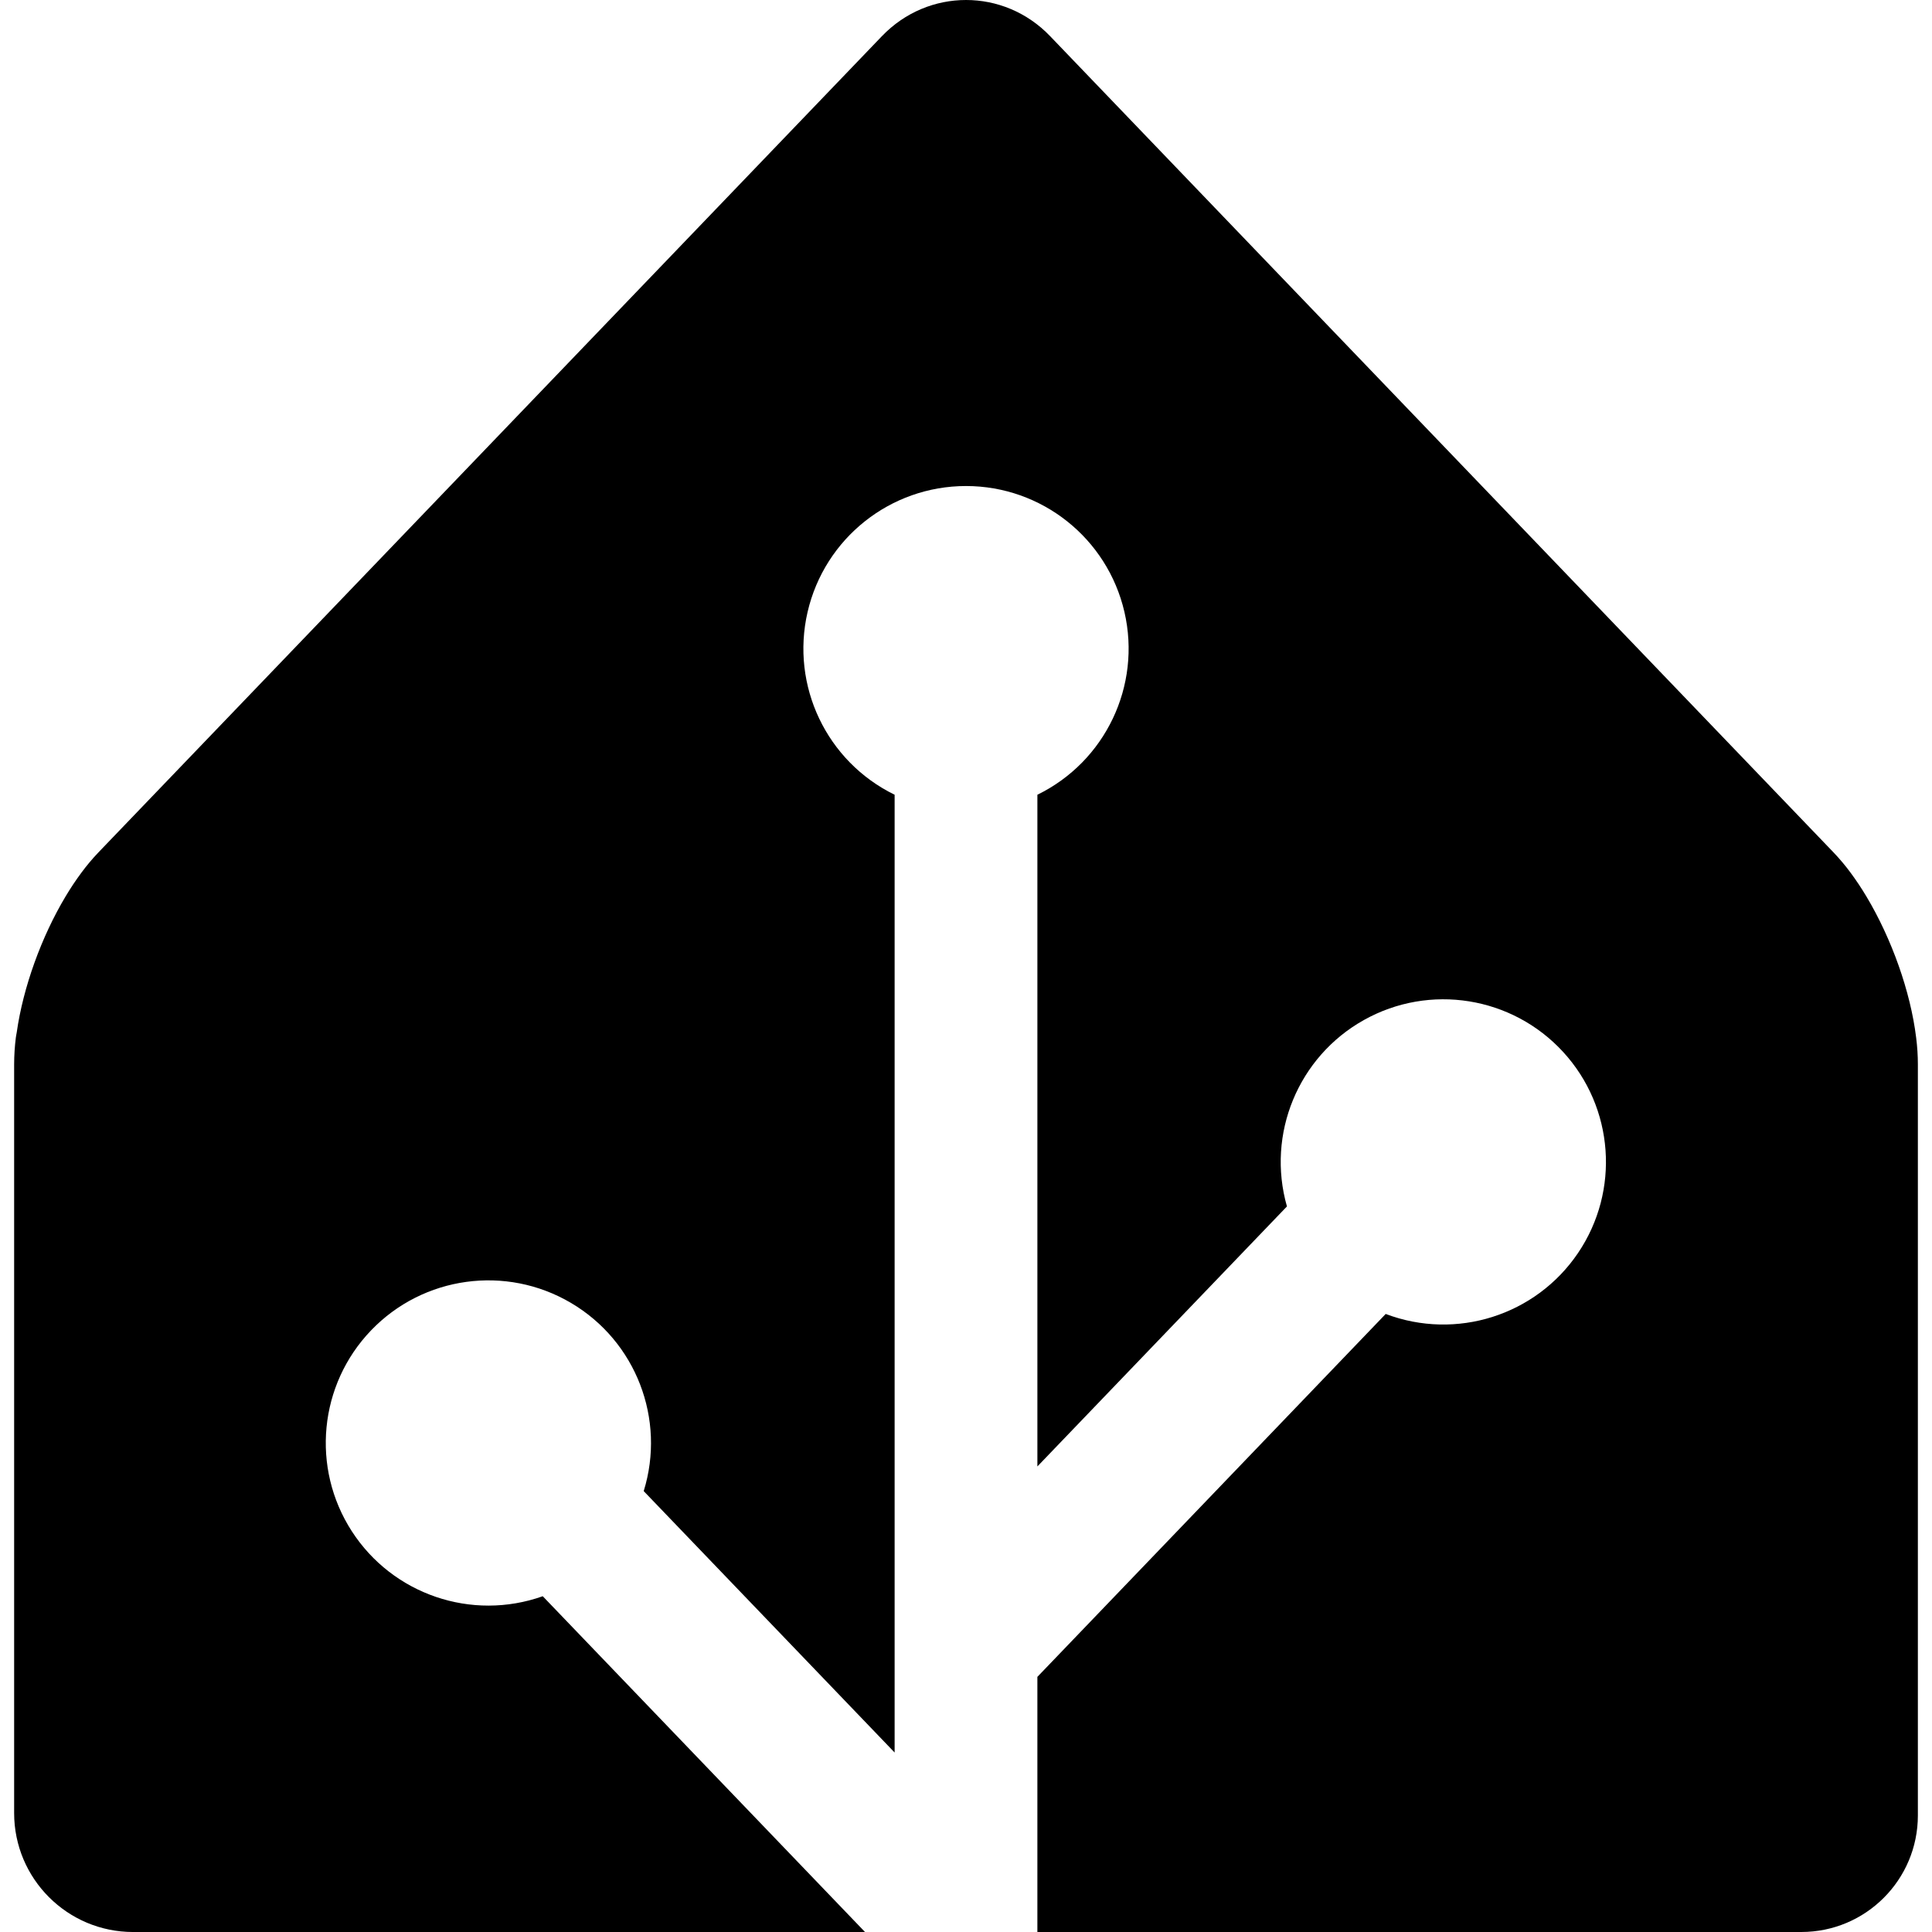
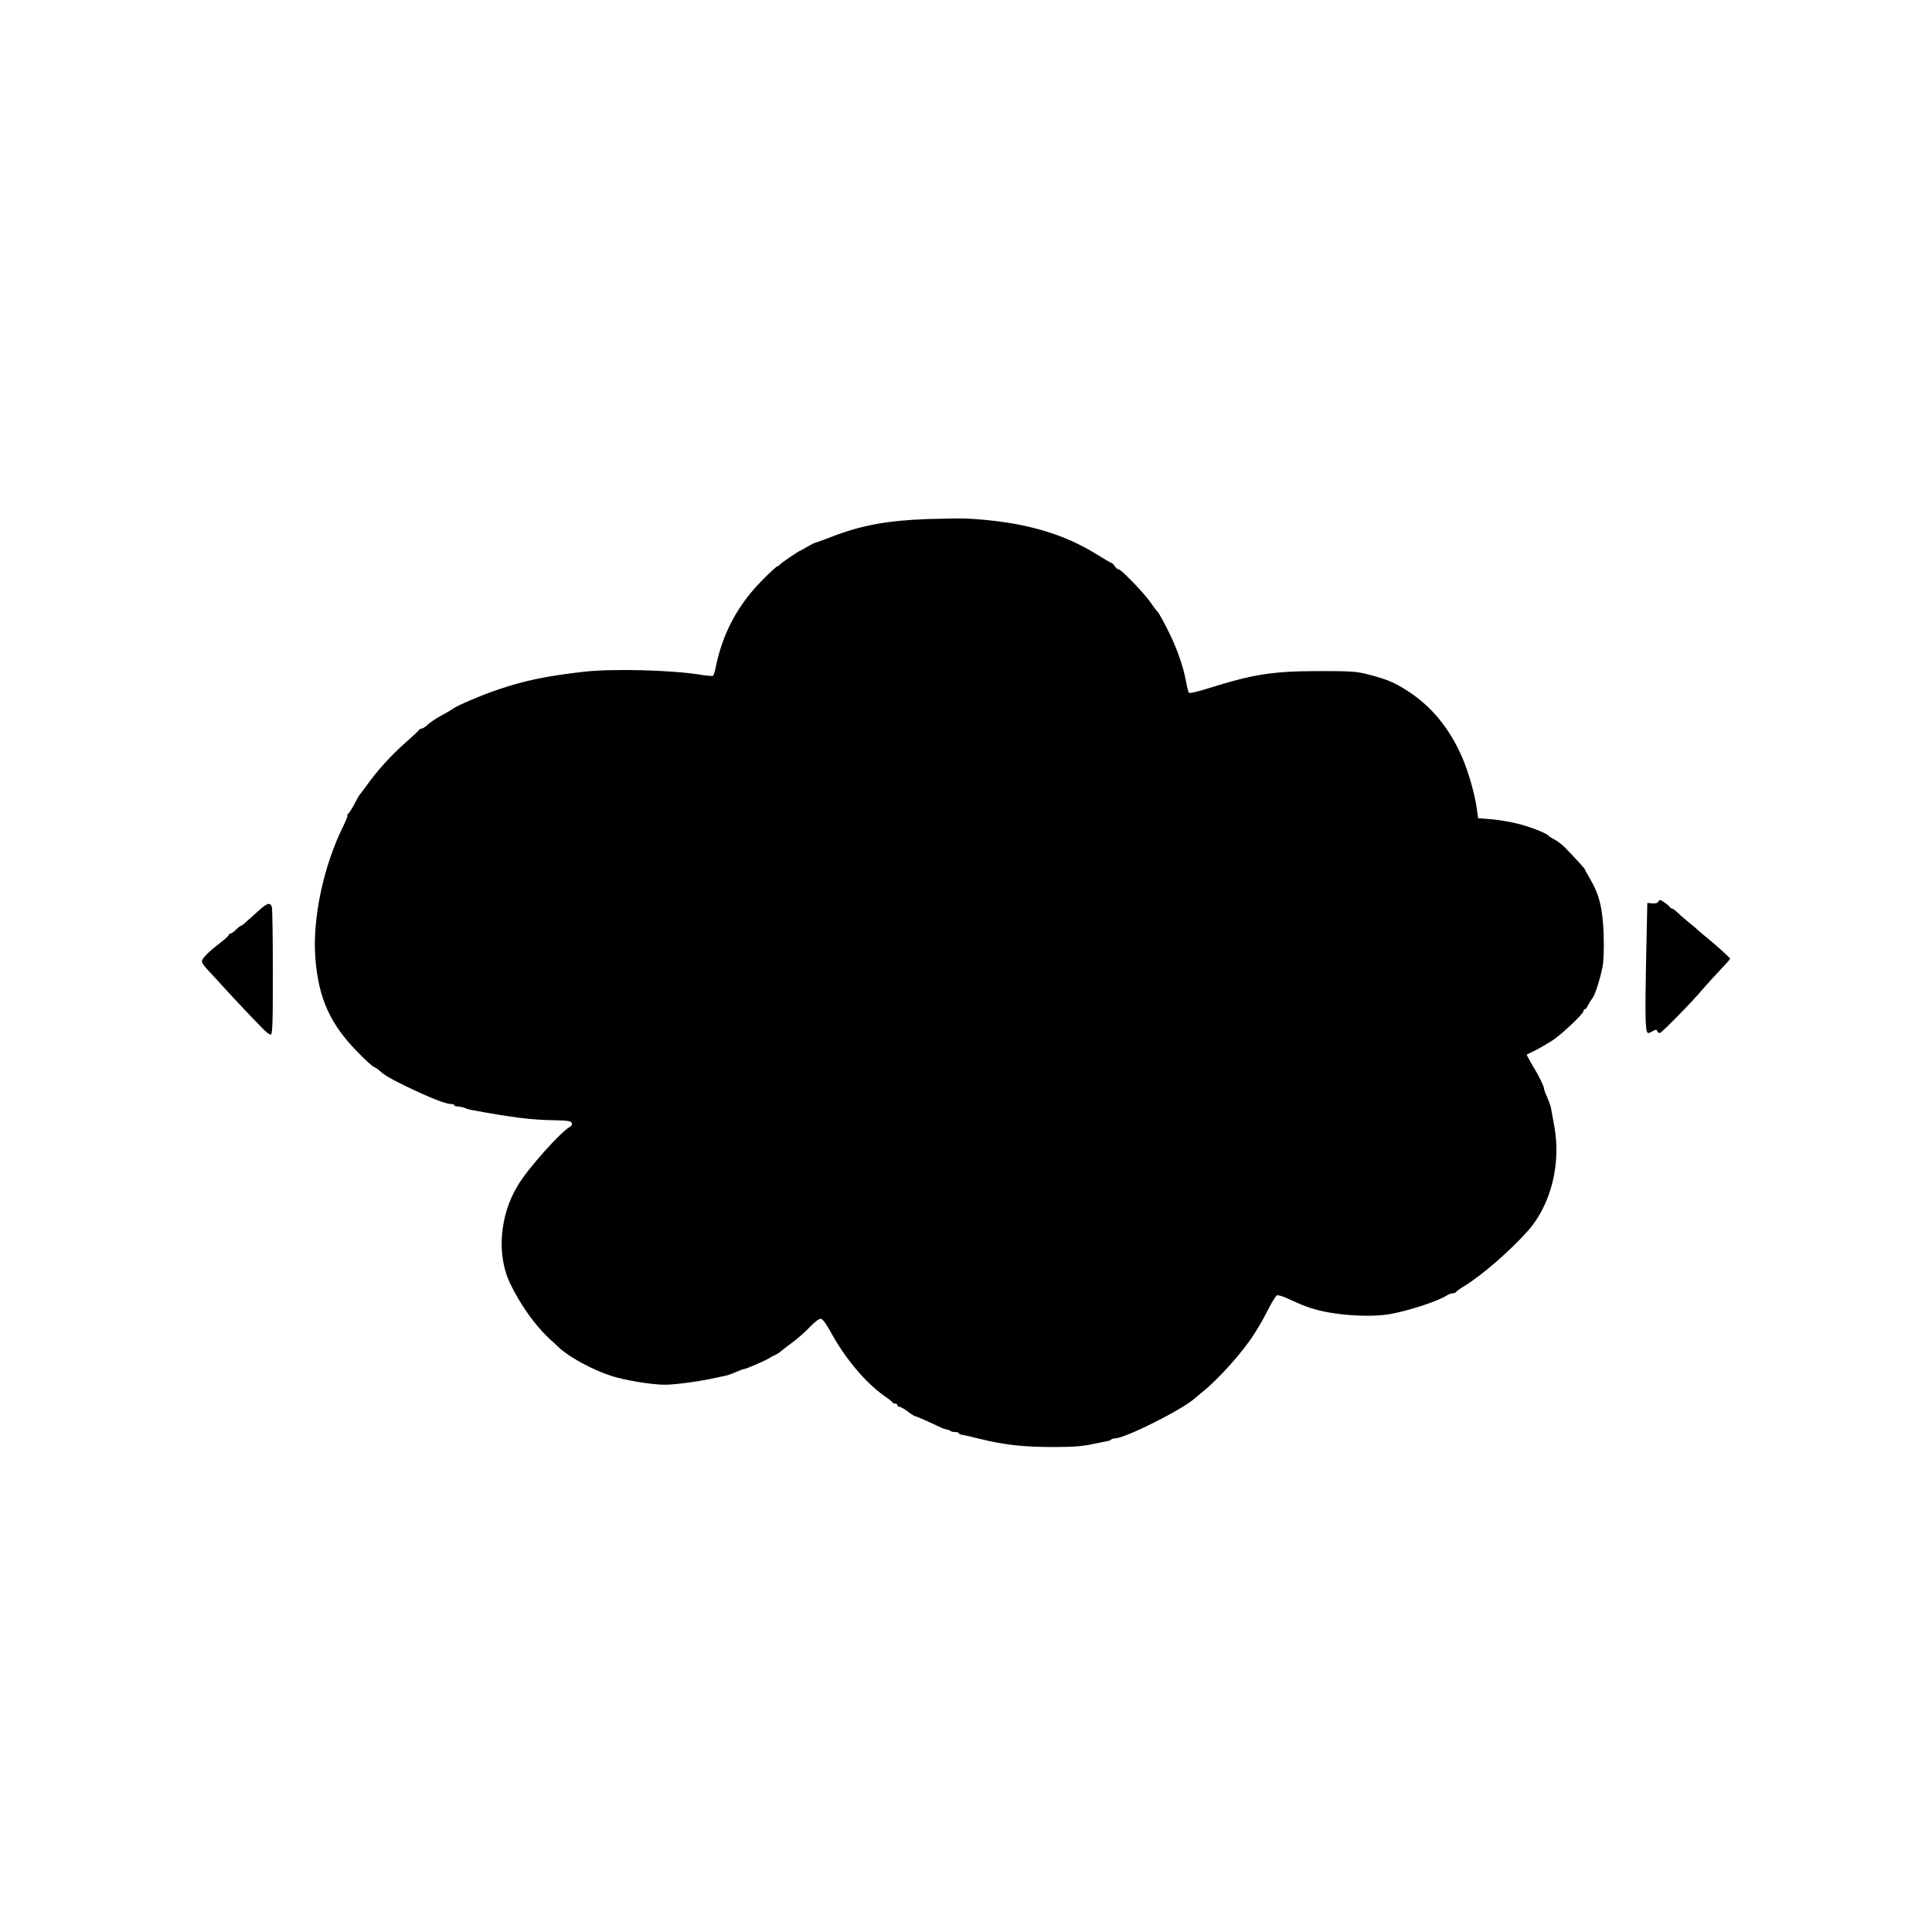
- <svg xmlns="http://www.w3.org/2000/svg" width="640" height="640" viewBox="0 0 240 240">
-   <path d="M120.001 0c-3.787 0-7.573 1.499-10.444 4.49L12.211 105.905a25.921 25.921 0 0 0-2.098 2.501 35.25 35.25 0 0 0-1.96 2.942c-3.01 5.021-5.285 11.318-6.074 16.898-.03.21-.088.429-.11.636a27.355 27.355 0 0 0-.213 3.317v93.023a14.78 14.78 90 0 0 14.78 14.78h90.92L67.422 198.29a20.2 20.2 90 1 1 12.542-13.06l31.17 32.474V98.726a20.2 20.2 90 1 1 17.734 0v83.44l31.001-32.299a20.2 20.2 90 1 1 12.267 13.357l-43.269 45.082V240h94.9a14.479 14.479 90 0 0 14.478-14.479v-93.314c0-1.059-.069-2.168-.214-3.314-.7-5.73-3.06-12.327-6.183-17.537a35.801 35.801 0 0 0-1.955-2.937 26.271 26.271 0 0 0-2.102-2.506L130.444 4.486C127.573 1.494 123.786-.002 120.001 0" />
+ <svg xmlns="http://www.w3.org/2000/svg" version="1.0" width="1225pt" height="1225pt" viewBox="0 0 1225 1225" preserveAspectRatio="xMidYMid meet">
+   <g transform="translate(0,1225) scale(0.1,-0.1)" fill="#000000" stroke="none">
+     <path d="M5885 8959 c-257 -9 -423 -39 -616 -114 -52 -20 -99 -37 -104 -38 -6 -1 -26 -12 -45 -23 -19 -12 -39 -23 -45 -25 -18 -7 -130 -84 -133 -91 -2 -5 -7 -8 -12 -8 -5 0 -48 -39 -95 -87 -155 -156 -251 -334 -295 -545 -6 -32 -15 -60 -19 -63 -5 -2 -35 0 -67 5 -187 32 -574 42 -759 20 -239 -28 -373 -56 -545 -115 -100 -34 -255 -100 -280 -120 -8 -7 -40 -25 -70 -41 -30 -16 -68 -41 -85 -56 -16 -16 -35 -28 -42 -28 -6 0 -13 -3 -15 -7 -1 -5 -41 -41 -86 -81 -88 -77 -182 -180 -247 -272 -22 -30 -42 -57 -45 -60 -3 -3 -19 -30 -34 -60 -16 -30 -34 -58 -40 -62 -6 -4 -8 -8 -3 -8 4 0 -8 -30 -26 -67 -127 -256 -198 -593 -177 -844 20 -250 95 -415 269 -591 47 -49 93 -90 102 -93 8 -3 25 -14 37 -25 28 -26 72 -52 157 -93 156 -76 260 -117 295 -117 11 0 20 -3 20 -7 0 -5 11 -9 25 -9 14 -1 33 -5 43 -9 9 -5 26 -10 37 -12 264 -49 384 -64 532 -66 81 -2 104 -5 108 -17 4 -9 -1 -19 -12 -25 -59 -33 -265 -263 -329 -370 -116 -190 -136 -440 -51 -620 64 -134 157 -265 246 -349 25 -22 54 -50 66 -61 64 -60 213 -141 331 -179 83 -27 255 -56 338 -56 60 0 195 17 291 37 39 8 81 17 95 20 14 3 44 13 67 24 24 10 47 19 53 19 11 0 138 55 160 70 8 6 24 14 36 19 11 5 27 15 35 23 8 7 39 31 69 53 30 21 80 65 112 98 35 37 63 58 74 55 10 -2 35 -36 58 -78 93 -172 224 -328 346 -413 25 -17 47 -34 48 -39 2 -4 10 -8 18 -8 8 0 14 -4 14 -10 0 -5 6 -10 13 -10 7 0 31 -13 53 -30 21 -16 43 -30 48 -30 7 0 90 -37 161 -71 12 -6 28 -11 38 -13 9 -1 20 -5 23 -9 4 -4 18 -7 31 -7 13 0 23 -4 23 -8 0 -4 8 -8 18 -9 9 -1 64 -13 122 -28 152 -37 273 -50 460 -50 122 0 187 5 250 19 47 10 90 19 97 20 7 1 16 5 19 9 4 4 15 7 24 7 64 0 430 184 506 254 7 6 26 22 43 36 104 82 261 257 332 370 48 76 49 79 94 165 22 43 45 79 52 82 6 2 33 -5 60 -17 97 -44 109 -49 158 -65 136 -45 380 -61 511 -35 125 25 297 82 349 117 11 7 27 13 36 13 10 0 19 4 21 8 2 4 26 22 55 39 113 70 288 222 401 349 146 165 211 424 167 664 -10 52 -18 102 -20 110 -3 18 -12 43 -31 87 -8 17 -14 36 -14 41 0 9 -15 43 -41 92 -5 8 -22 39 -40 68 -17 29 -30 54 -28 56 2 1 27 13 54 26 28 14 75 42 107 62 61 40 198 170 198 187 0 6 4 11 8 11 5 0 15 12 22 28 8 15 20 34 27 43 16 19 48 119 64 198 7 38 10 114 7 208 -6 164 -27 250 -87 352 -17 29 -31 54 -31 57 0 5 -47 57 -122 135 -20 21 -52 46 -70 55 -18 9 -35 20 -38 24 -11 16 -120 59 -200 78 -47 12 -122 24 -167 28 l-81 6 -7 52 c-11 91 -54 243 -95 336 -78 180 -193 321 -342 417 -83 54 -129 74 -243 104 -83 22 -108 24 -325 24 -293 -1 -410 -19 -701 -110 -62 -20 -116 -32 -120 -28 -4 4 -12 35 -18 68 -18 101 -62 225 -119 335 -29 58 -57 107 -61 110 -4 3 -23 27 -42 55 -42 62 -190 215 -206 215 -7 0 -18 9 -25 20 -7 11 -16 20 -19 20 -4 0 -49 26 -100 58 -220 136 -476 206 -819 224 -30 2 -140 0 -245 -3z" />
+     <path d="M10516 6535 c-3 -10 -16 -14 -38 -13 l-33 3 -8 -370 c-7 -367 -5 -455 14 -455 5 0 19 6 30 13 17 10 23 10 26 0 3 -7 10 -13 17 -13 12 0 214 207 273 279 16 19 61 68 100 110 40 42 73 79 73 82 0 6 -94 91 -149 135 -13 10 -37 30 -52 44 -15 14 -47 41 -71 60 -23 19 -53 45 -66 58 -13 12 -27 22 -32 22 -4 0 -10 4 -12 8 -1 4 -17 18 -34 30 -27 18 -33 19 -38 7z" />
+     <path d="M1648 6483 c-24 -21 -59 -53 -78 -70 -19 -18 -38 -33 -42 -33 -4 0 -18 -11 -32 -25 -14 -14 -30 -25 -36 -25 -5 0 -10 -4 -10 -9 0 -5 -26 -28 -57 -52 -71 -54 -113 -97 -113 -115 0 -7 12 -26 26 -41 14 -15 58 -63 98 -107 69 -76 187 -202 262 -278 20 -21 43 -38 50 -38 12 0 14 69 14 393 0 215 -3 402 -6 415 -9 31 -28 28 -76 -15z" />
+   </g>
</svg>
